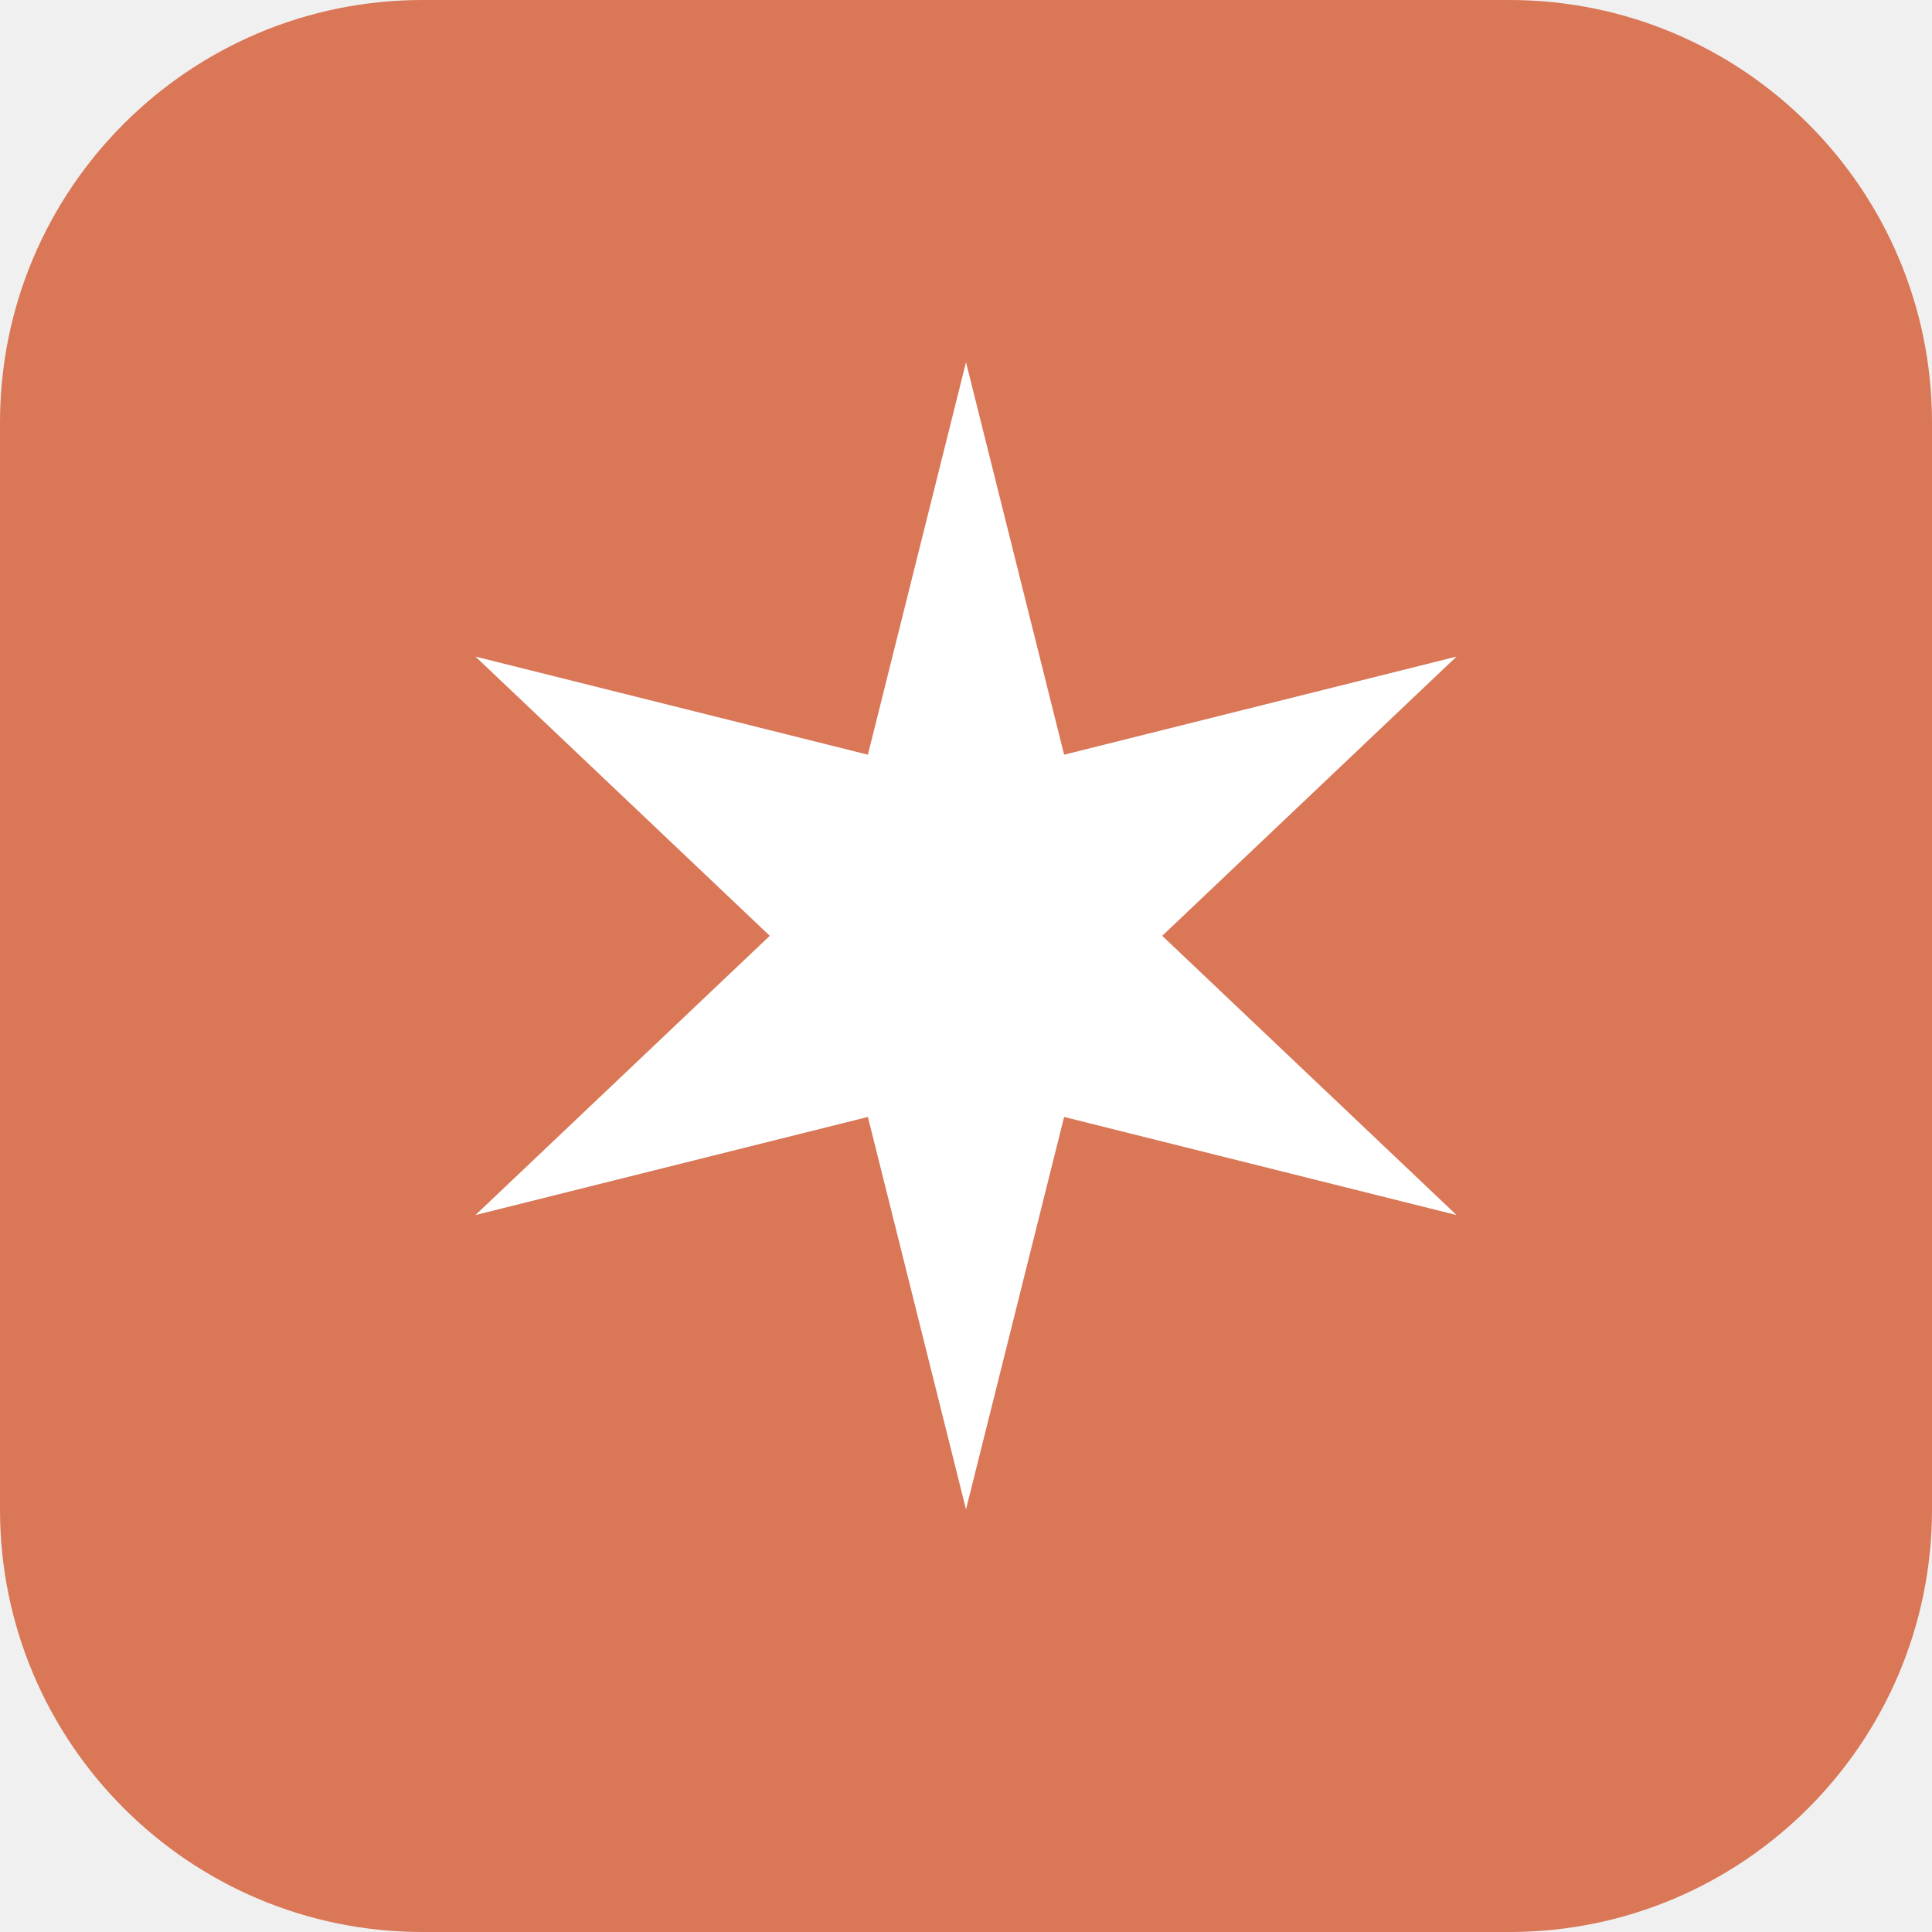
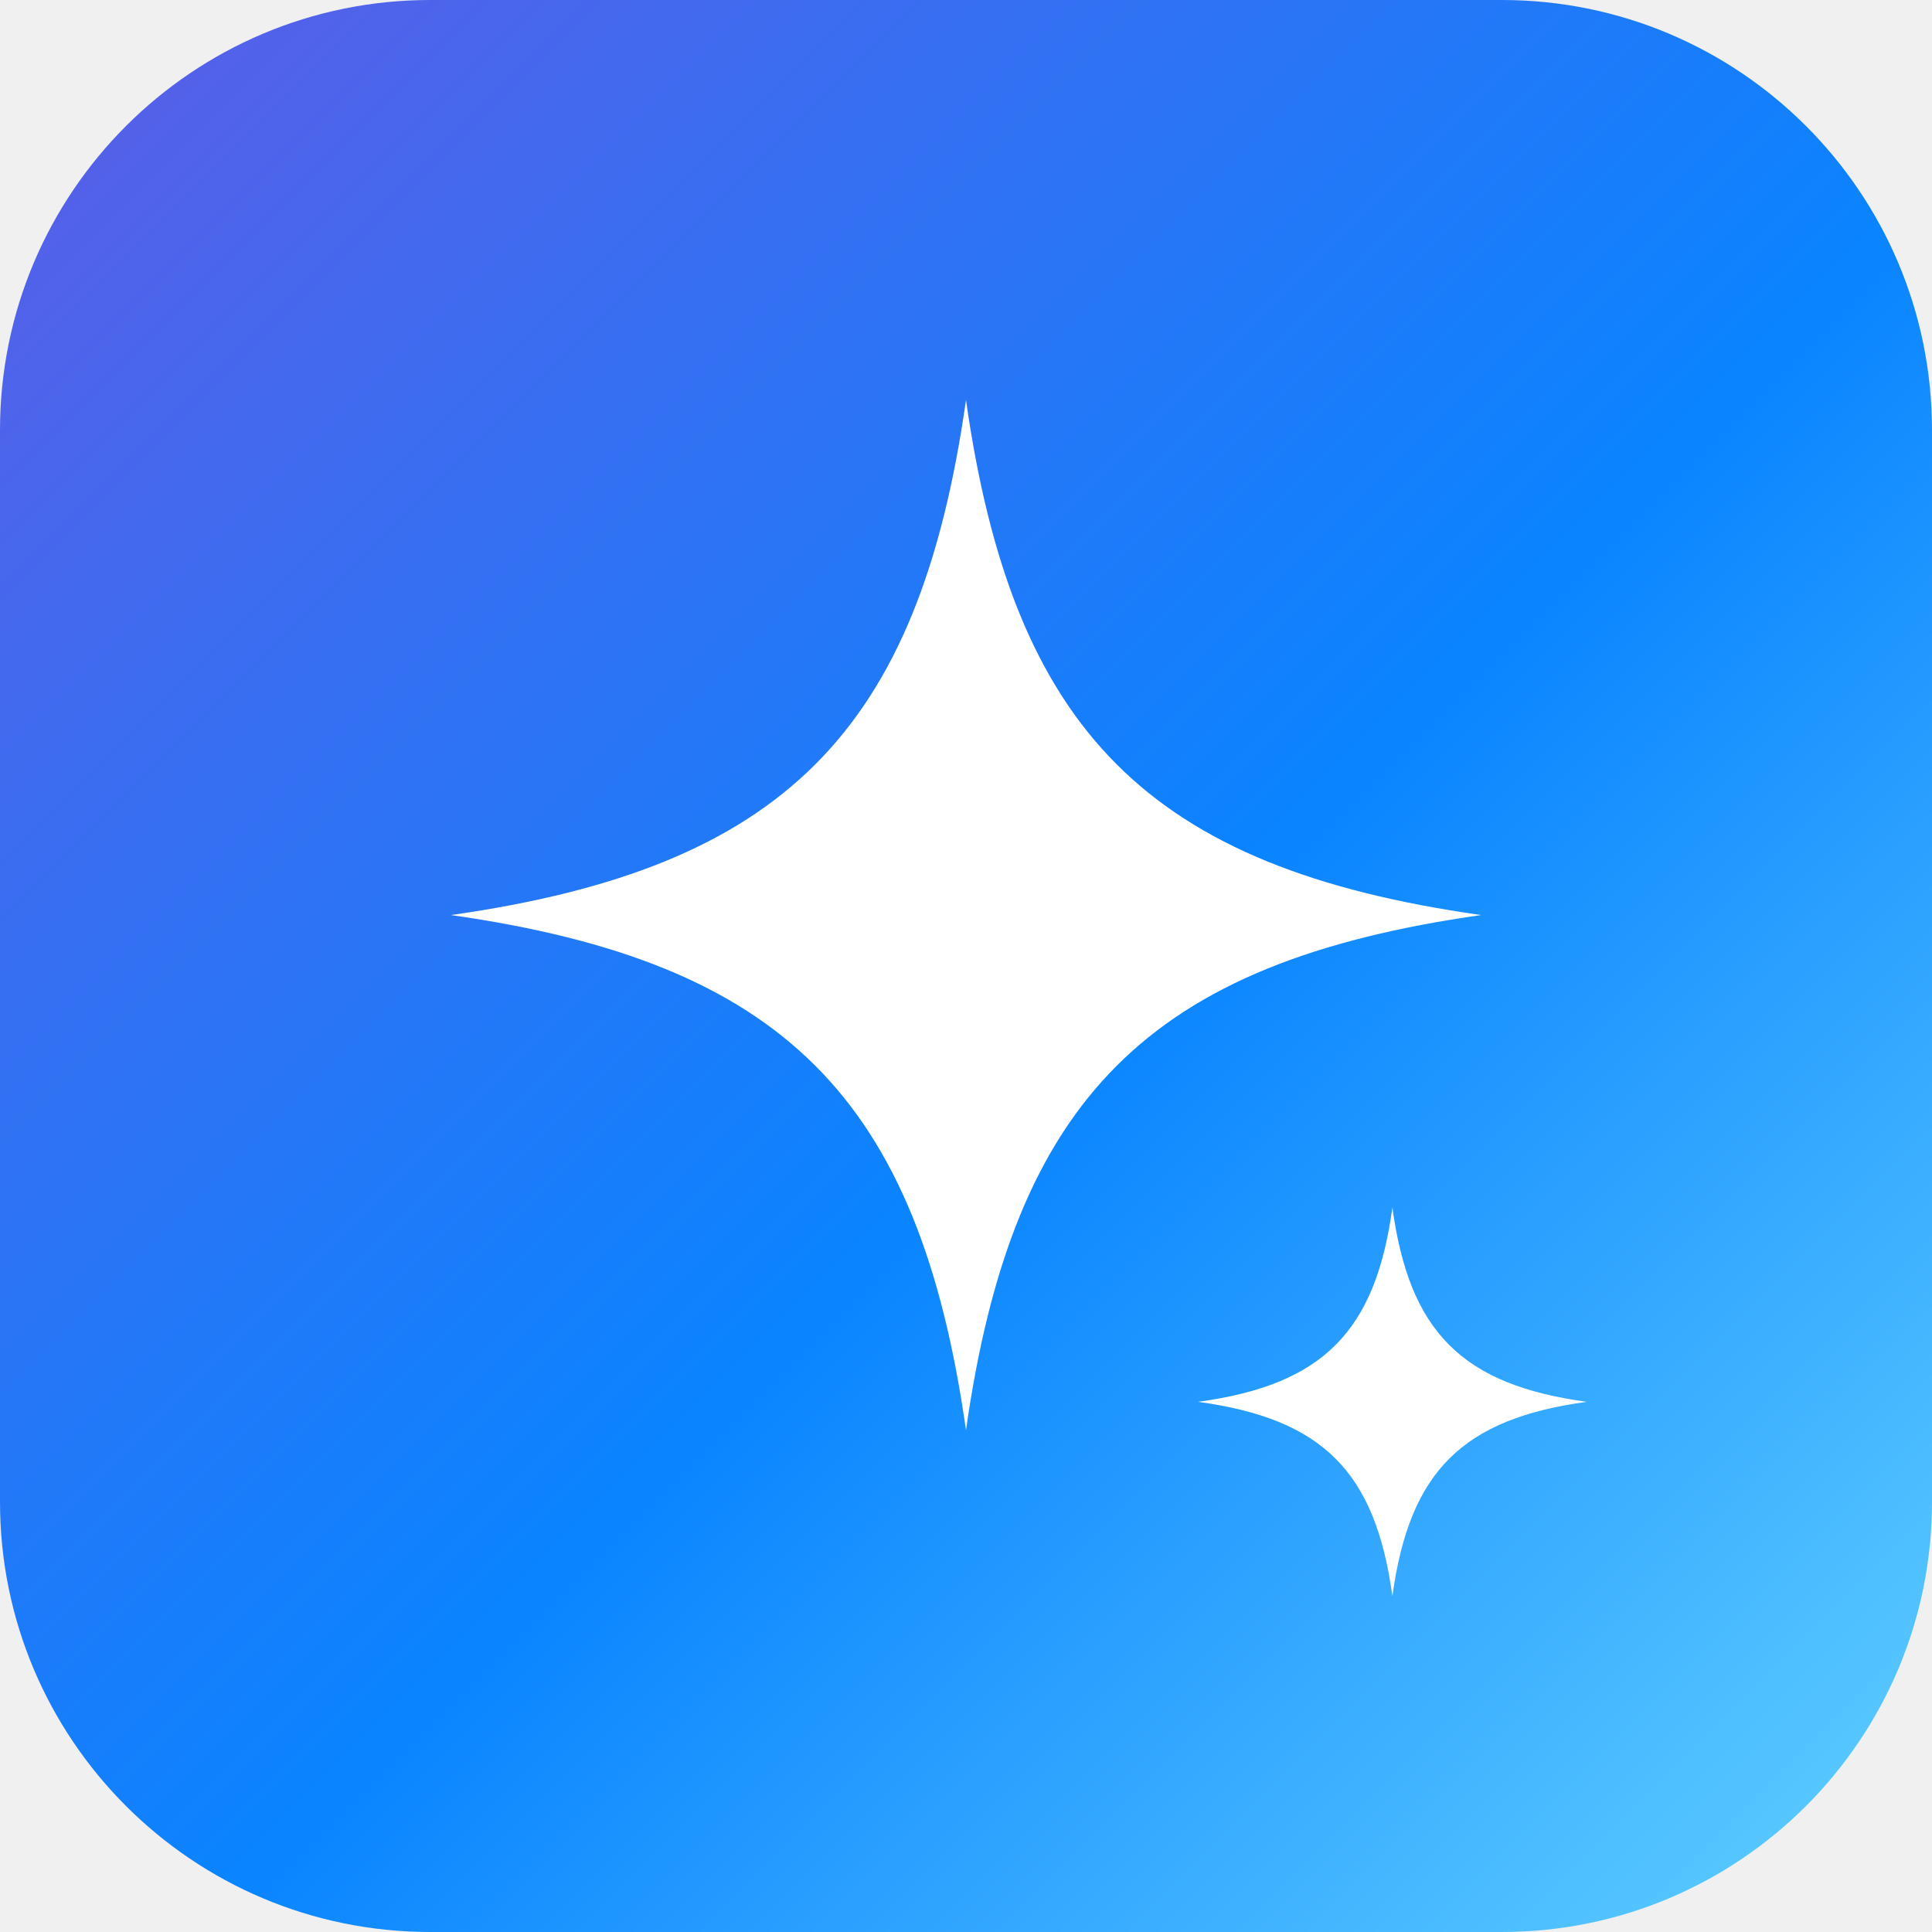
- <svg xmlns="http://www.w3.org/2000/svg" viewBox="0 0 512 512">
-   <rect width="512" height="512" rx="112" fill="#d97757" />
-   <g fill="#fff">
-     <path d="M256 96l26 104 104-26-78 74 78 74-104-26-26 104-26-104-104 26 78-74-78-74 104 26z" />
-   </g>
+ <svg xmlns="http://www.w3.org/2000/svg" viewBox="0 0 1024 1024">
+   <defs>
+     <linearGradient id="g" x1="0" y1="0" x2="1" y2="1">
+       <stop offset="0" stop-color="#5e5ce6" />
+       <stop offset=".55" stop-color="#0a84ff" />
+       <stop offset="1" stop-color="#64d2ff" />
+     </linearGradient>
+   </defs>
+   <rect width="1024" height="1024" rx="228" fill="url(#g)" />
+   <path fill="#fff" d="M512 212c25 176 97 248 273 273-176 25-248 97-273 273-25-176-97-248-273-273 176-25 248-97 273-273z" />
+   <path fill="#fff" d="M738 640c9 66 37 94 103 103-66 9-94 37-103 103-9-66-37-94-103-103 66-9 94-37 103-103z" />
</svg>
